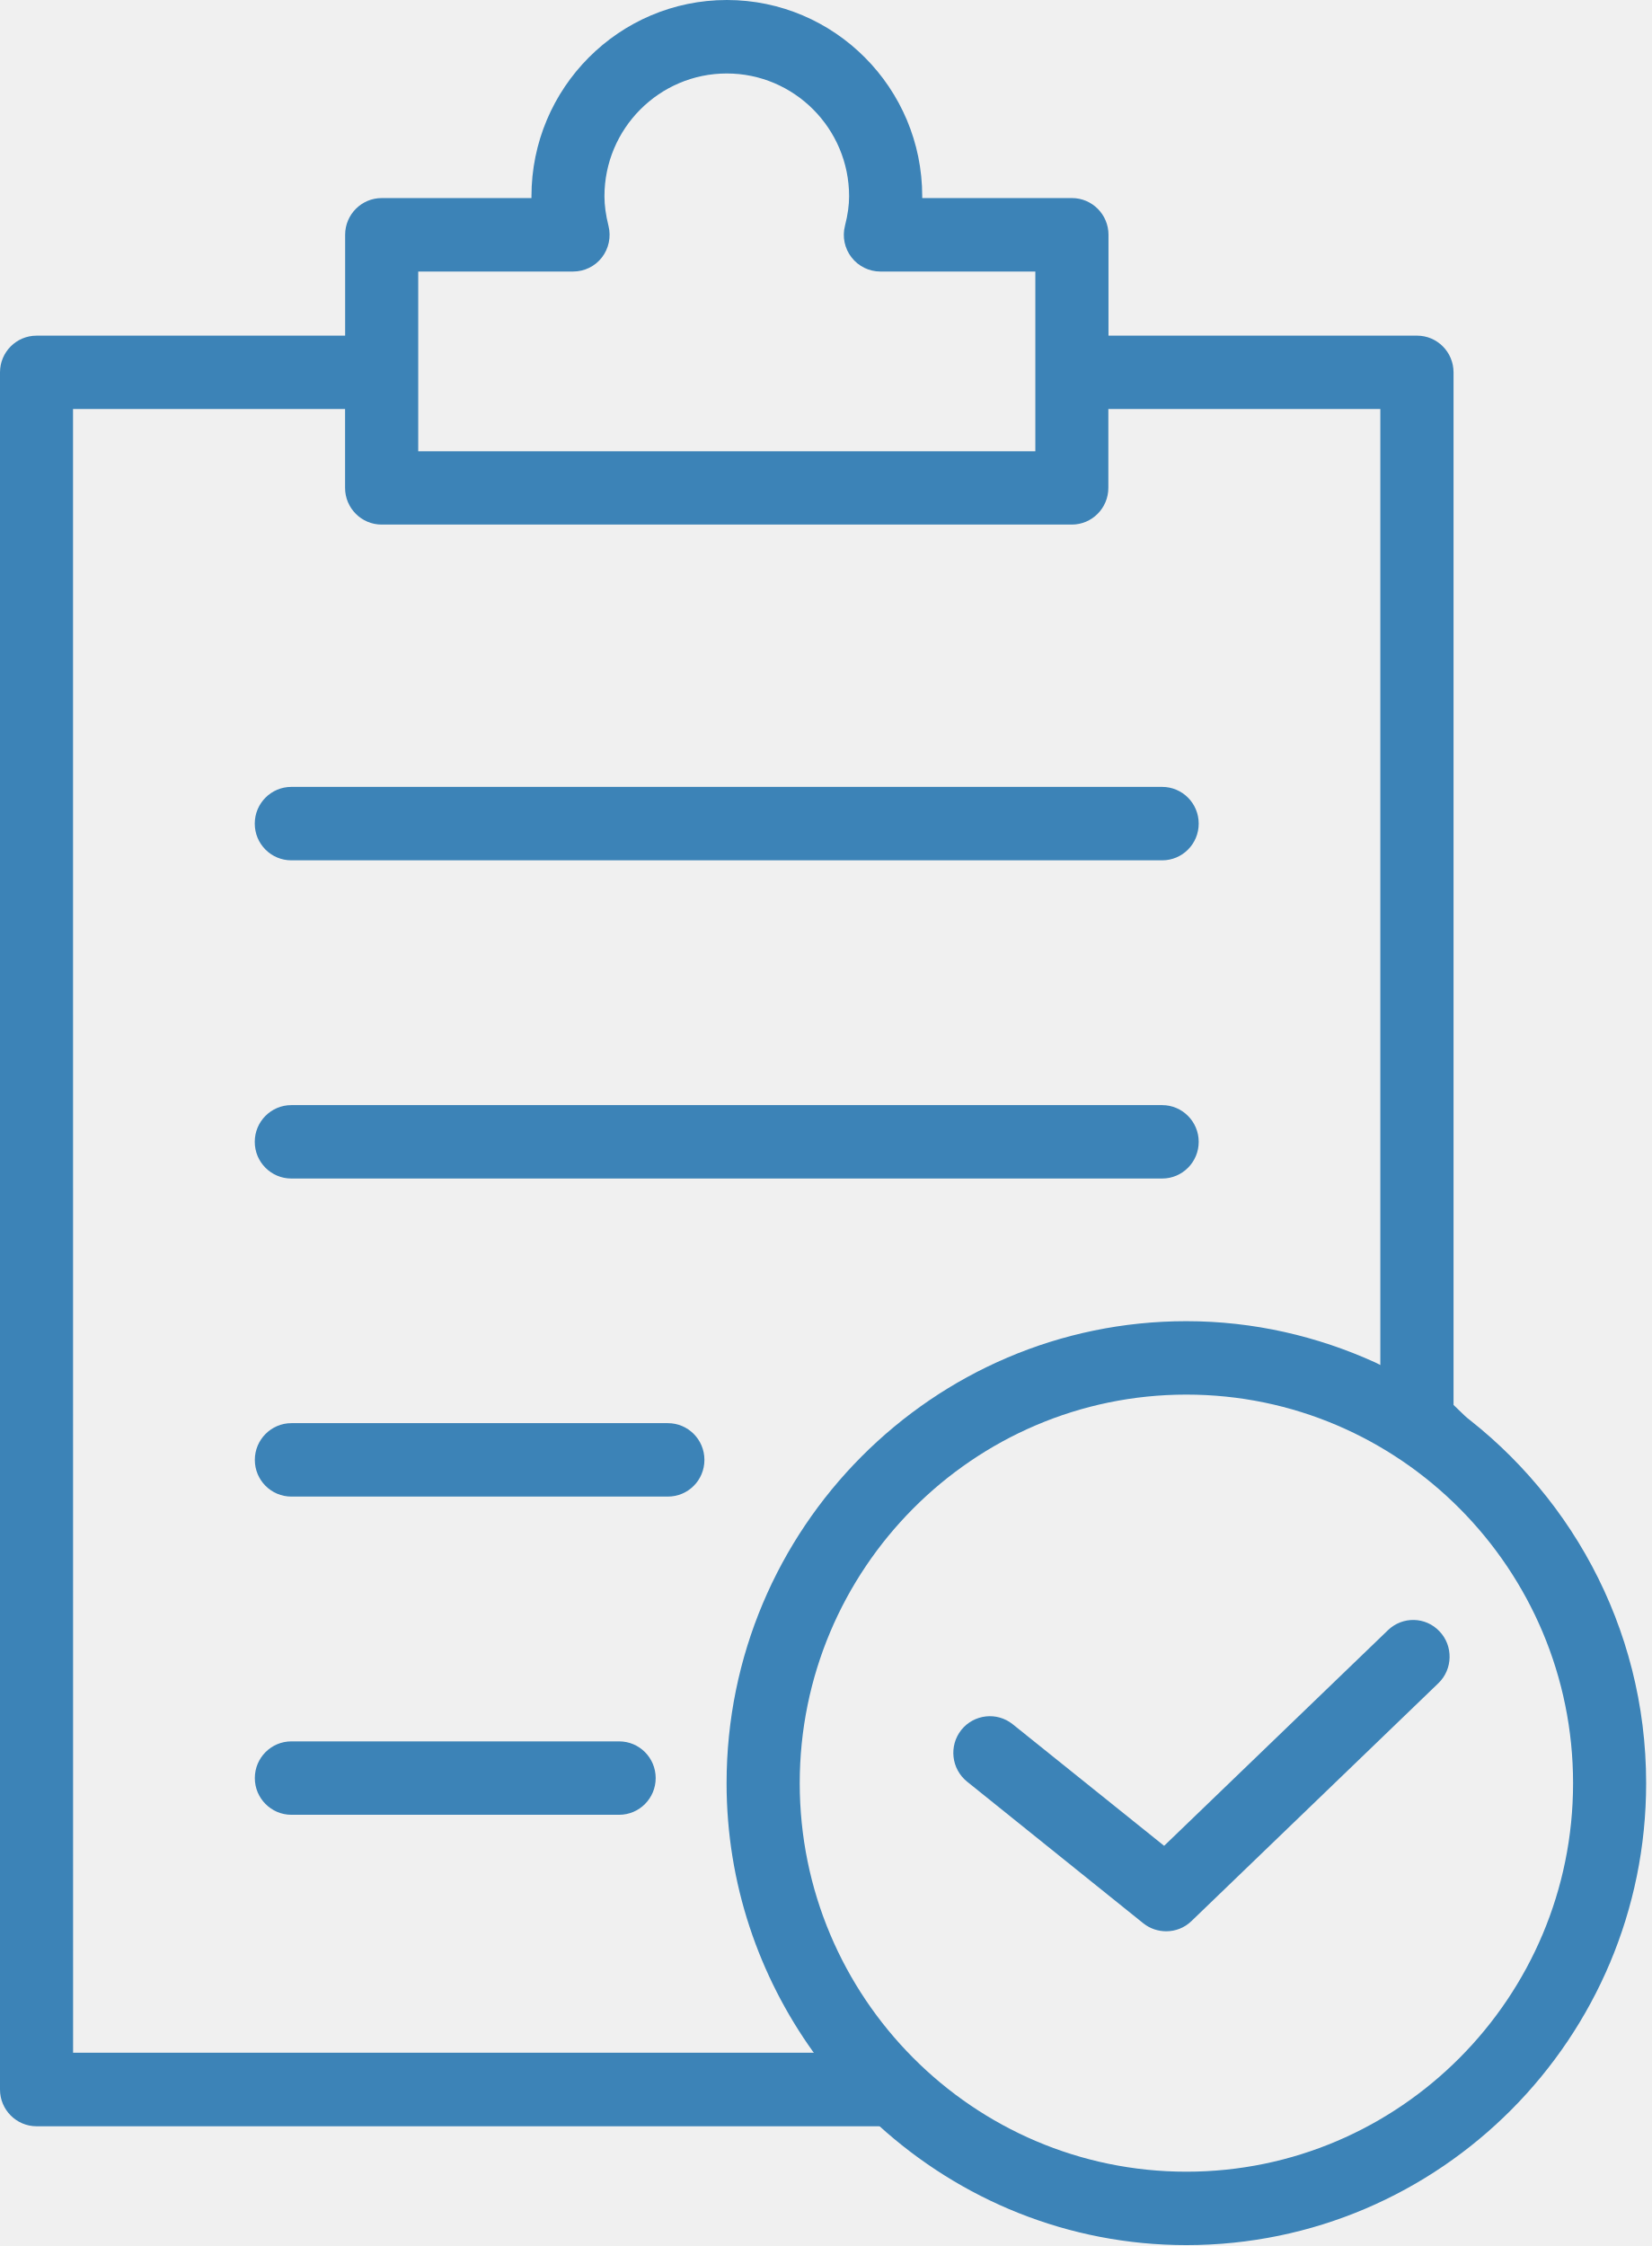
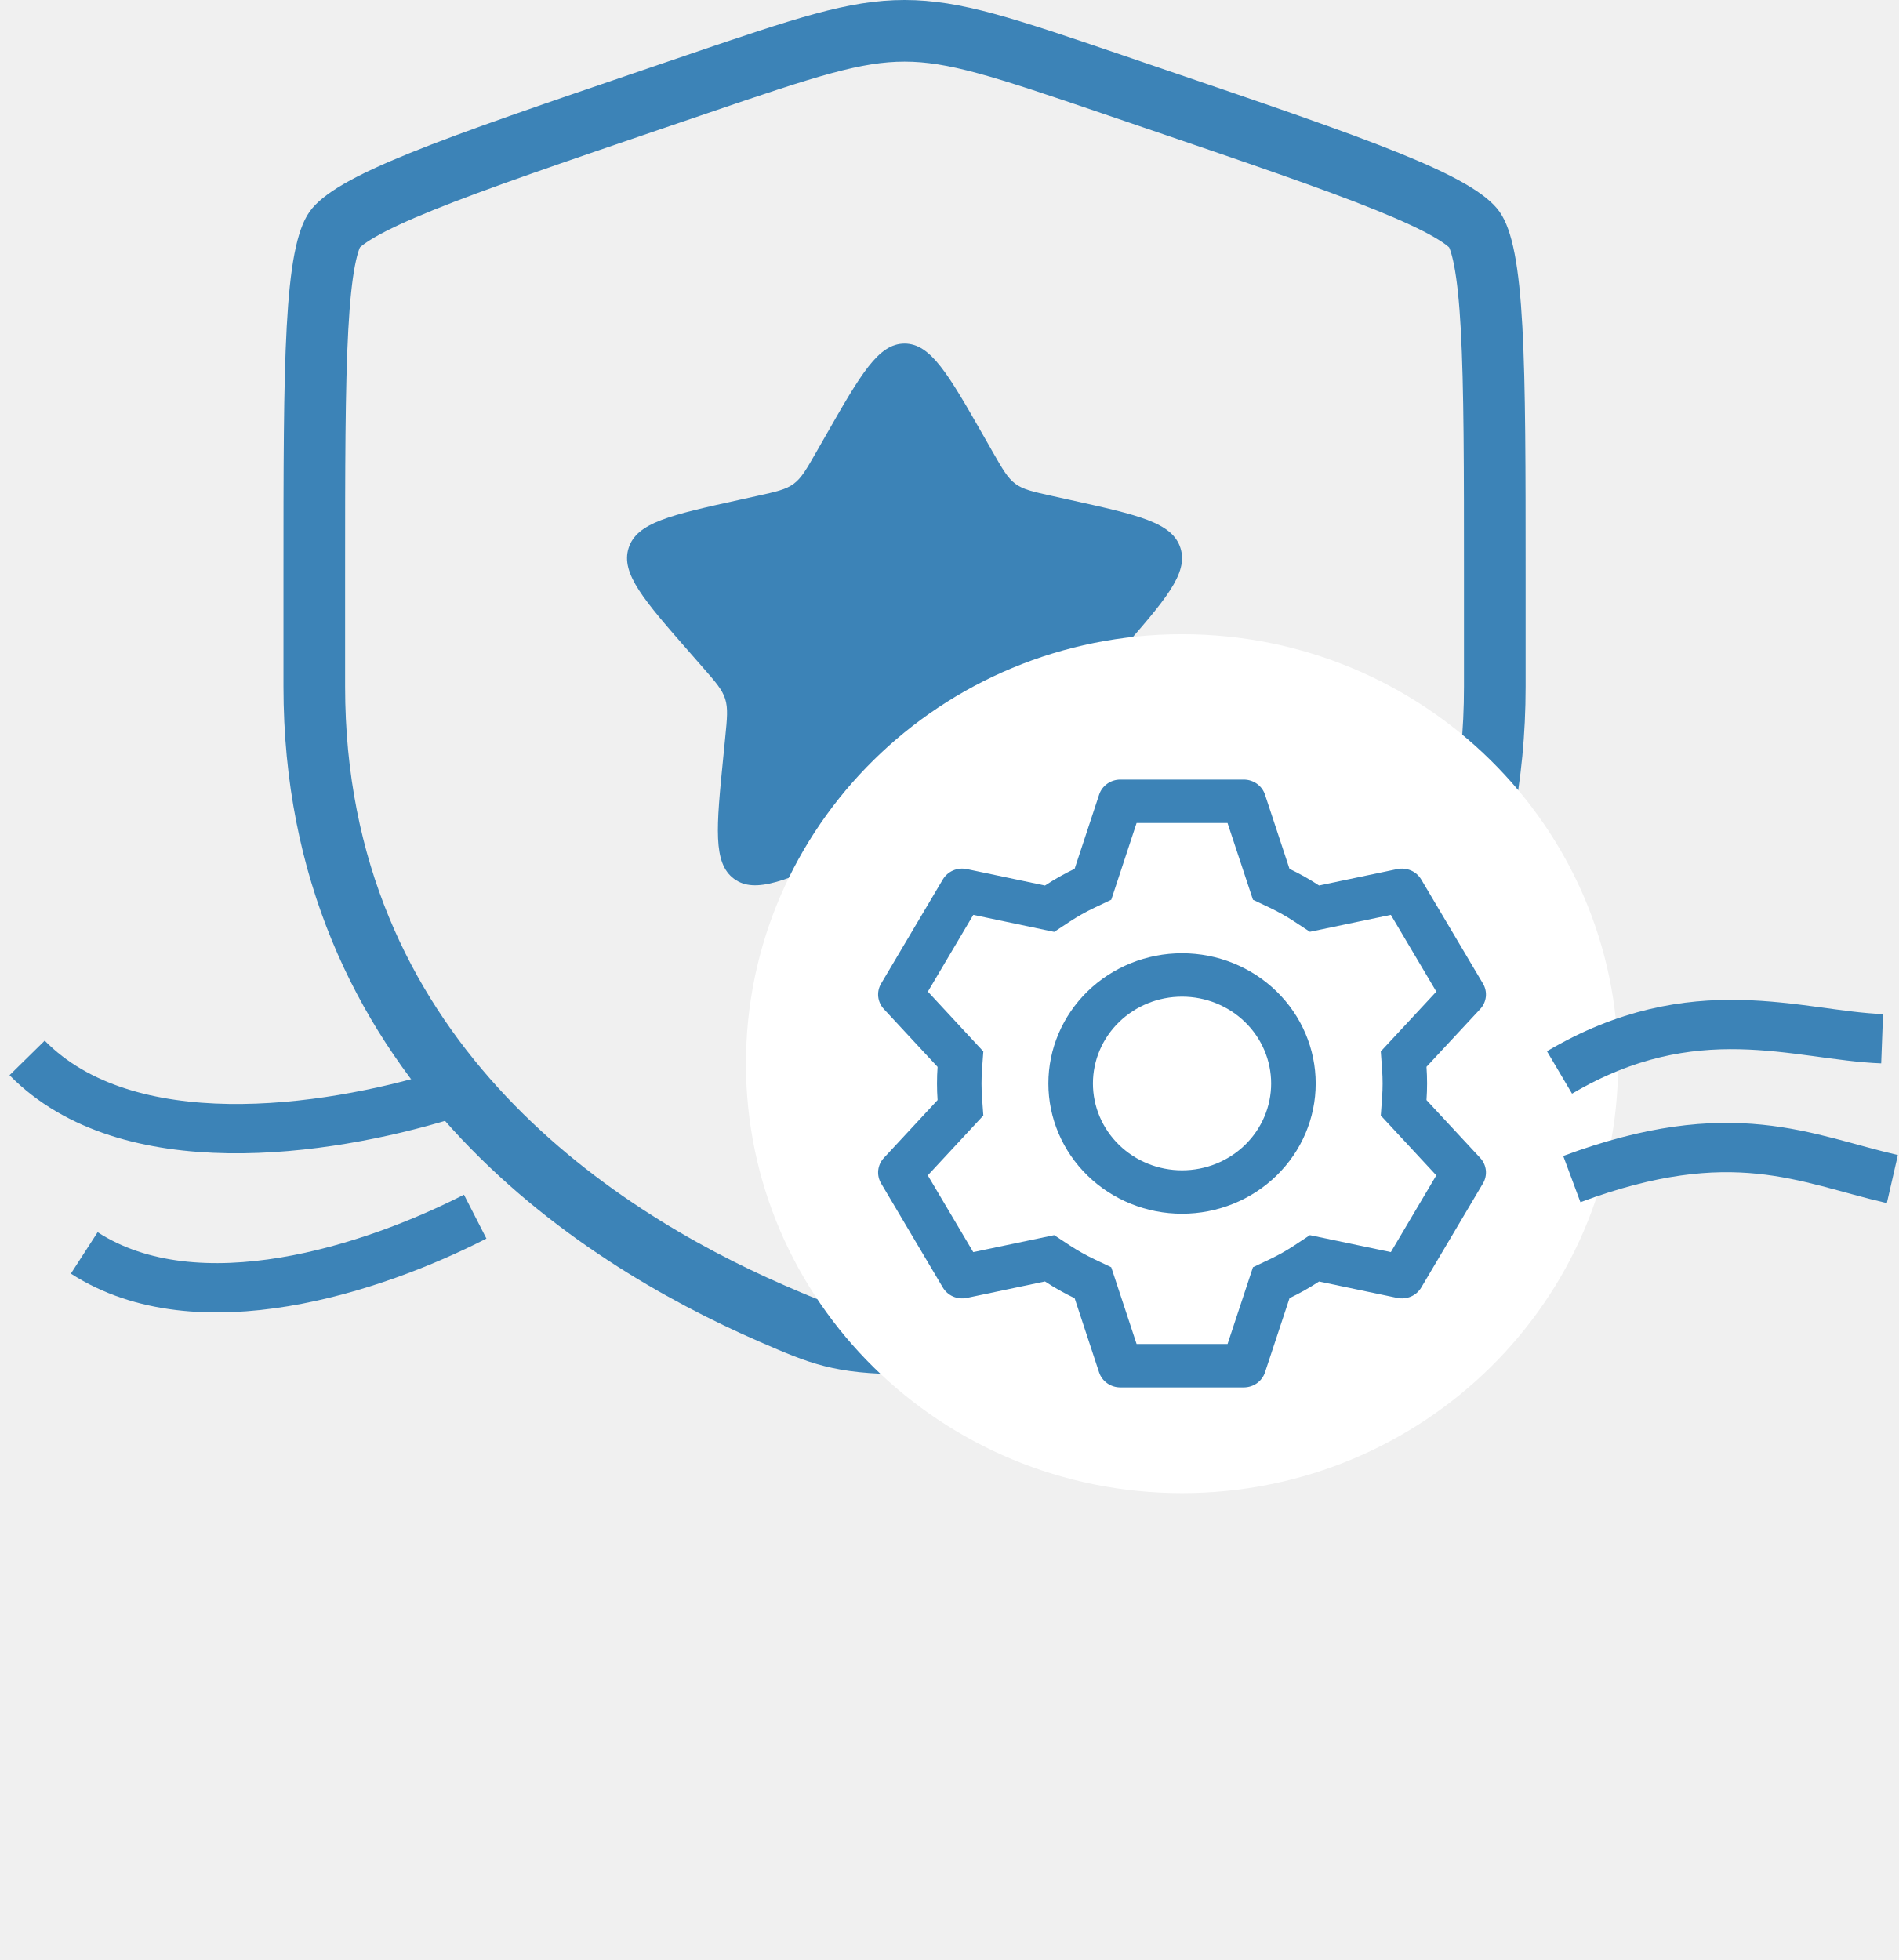
- <svg xmlns="http://www.w3.org/2000/svg" width="100" height="136" viewBox="0 0 100 136" fill="none">
-   <g clip-path="url(#clip0_2111_11)">
-     <path fill-rule="evenodd" clip-rule="evenodd" d="M17.641 47.648C16.419 47.648 15.428 48.645 15.428 49.872C15.428 51.104 16.42 52.094 17.641 52.095H70.379C71.601 52.095 72.591 51.1 72.591 49.872C72.591 48.645 71.602 47.648 70.379 47.648H17.641ZM70.379 71.362H17.641C16.42 71.362 15.428 70.368 15.428 69.14C15.428 67.911 16.42 66.917 17.641 66.917H70.379C71.601 66.917 72.591 67.92 72.591 69.14C72.591 70.364 71.602 71.362 70.379 71.362ZM17.645 86.175H40.445C41.669 86.175 42.658 87.17 42.658 88.398C42.658 89.631 41.669 90.621 40.445 90.621H17.645C16.424 90.621 15.432 89.631 15.432 88.398C15.432 87.178 16.424 86.175 17.645 86.175ZM17.645 105.444H37.494C38.717 105.444 39.706 106.438 39.707 107.667C39.707 108.891 38.717 109.889 37.494 109.889H17.645C16.424 109.889 15.432 108.891 15.432 107.667C15.432 106.438 16.424 105.444 17.645 105.444Z" fill="#3C83B7" />
-     <path fill-rule="evenodd" clip-rule="evenodd" d="M53.51 128.741C53.505 128.741 53.497 128.75 53.488 128.75H2.213C0.99 128.75 0 127.747 0 126.527V22.548C0 21.321 0.99 20.325 2.213 20.325H20.901V14.216C20.901 12.99 21.893 11.994 23.114 11.994H32.184V11.884C32.184 5.329 37.493 0 44.017 0C50.541 0 55.848 5.329 55.848 11.883V11.993H64.915C66.134 11.993 67.128 12.989 67.128 14.216V20.324H85.811C87.035 20.324 88.023 21.32 88.023 22.547V85.072C116 111.5 85 150.5 53.51 128.741ZM62.698 27.328H25.327V16.442H34.705C35.388 16.442 36.034 16.128 36.449 15.59C36.865 15.052 37.014 14.346 36.85 13.684C36.684 13.015 36.604 12.429 36.604 11.886C36.604 7.784 39.928 4.449 44.012 4.449C48.096 4.449 51.42 7.784 51.42 11.886C51.42 12.429 51.341 12.994 51.169 13.675C51 14.338 51.145 15.042 51.567 15.585C51.988 16.129 52.639 16.443 53.315 16.443H62.698V27.328ZM49.553 124.295H4.426L4.422 24.766H20.897V29.542C20.897 30.768 21.889 31.764 23.11 31.764H64.907C66.126 31.764 67.119 30.768 67.119 29.542V24.766H83.59V82.551V85.072C115.5 110.5 81 149.5 53.51 124.295H49.553Z" fill="#3C83B7" />
-     <path fill-rule="evenodd" clip-rule="evenodd" d="M99.687 107.977C99.687 123.403 87.206 135.946 71.846 135.946C64.667 135.946 58.141 133.186 53.197 128.687C51.569 127.094 50.609 126.111 49.24 124.241C45.958 119.656 44 114.047 44 107.977C44 92.556 56.49 80 71.841 80C75.917 80 79.782 80.912 83.277 82.497C85.08 83.381 86.018 83.944 87.71 85.018C94.942 90.077 99.687 98.478 99.687 107.977ZM71.846 84.446C84.756 84.446 95.262 95.006 95.262 107.977C95.262 120.951 84.756 131.501 71.846 131.501C58.937 131.501 48.43 120.951 48.43 107.977C48.43 95.005 58.937 84.446 71.846 84.446Z" fill="#3C83B7" />
-     <path d="M84.051 98.712L70.497 111.768L61.326 104.405C60.371 103.641 58.983 103.796 58.214 104.752C57.453 105.716 57.609 107.105 58.559 107.878L69.243 116.465C69.649 116.787 70.138 116.943 70.626 116.943C71.179 116.943 71.733 116.735 72.156 116.322L87.106 101.921C87.982 101.079 88.017 99.659 87.17 98.778C86.324 97.883 84.928 97.866 84.051 98.712Z" fill="#3C83B7" />
-   </g>
-   <defs>
-     <clipPath id="clip0_2111_11">
-       <rect width="100" height="136" fill="white" />
-     </clipPath>
-   </defs>
+ <svg xmlns="http://www.w3.org/2000/svg" width="154" height="159" viewBox="0 0 154 159" fill="none">
+   <path d="M27.151 18.621L27.151 18.621C27.369 18.312 27.921 17.79 29.158 17.074C30.36 16.379 32.012 15.611 34.205 14.724C38.596 12.948 44.826 10.823 53.272 7.945C53.272 7.945 53.272 7.945 53.272 7.945L56.478 6.852L55.672 4.485L56.478 6.852C65.408 3.808 69.341 2.5 73.373 2.5C77.405 2.5 81.338 3.808 90.268 6.852L93.474 7.945C101.92 10.823 108.151 12.948 112.541 14.724C114.734 15.611 116.387 16.379 117.588 17.074C118.825 17.79 119.378 18.312 119.596 18.621C119.82 18.94 120.133 19.647 120.406 21.06C120.672 22.432 120.862 24.254 120.992 26.624C121.251 31.37 121.252 37.97 121.252 46.913V55.691C121.252 85.567 98.762 100.189 84.139 106.55C82.084 107.443 80.756 108.015 79.262 108.396C77.804 108.767 76.094 108.977 73.373 108.977C70.652 108.977 68.942 108.767 67.484 108.396C65.99 108.015 64.662 107.443 62.607 106.55C47.984 100.189 25.494 85.567 25.494 55.691V46.913C25.494 37.97 25.495 31.37 25.755 26.624C25.884 24.254 26.075 22.432 26.34 21.06C26.614 19.647 26.926 18.94 27.151 18.621Z" stroke="#3C83B7" stroke-width="5" />
+   <path d="M66.965 35.359L66.227 36.65C65.417 38.069 65.012 38.779 64.38 39.247C63.748 39.715 62.962 39.889 61.389 40.236L59.956 40.553C54.419 41.775 51.651 42.387 50.992 44.455C50.334 46.522 52.221 48.676 55.996 52.985L56.972 54.1C58.045 55.324 58.581 55.936 58.822 56.694C59.064 57.451 58.983 58.268 58.82 59.901L58.673 61.389C58.102 67.138 57.817 70.012 59.541 71.29C61.265 72.568 63.858 71.403 69.042 69.073L70.383 68.47C71.856 67.808 72.593 67.476 73.373 67.476C74.154 67.476 74.89 67.808 76.364 68.47L77.704 69.073C82.888 71.403 85.481 72.568 87.205 71.29C88.93 70.012 88.644 67.138 88.073 61.389L87.926 59.901C87.764 58.268 87.683 57.451 87.924 56.694C88.165 55.936 88.701 55.324 89.774 54.1L90.751 52.985C94.525 48.676 96.412 46.522 95.753 44.455C95.095 42.387 92.327 41.775 86.79 40.553L85.357 40.236C83.784 39.889 82.998 39.715 82.366 39.247C81.734 38.779 81.329 38.069 80.519 36.651L79.781 35.359C76.93 30.366 75.504 27.869 73.373 27.869C71.242 27.869 69.816 30.366 66.965 35.359Z" fill="#3C83B7" />
+   <ellipse cx="95.882" cy="86.287" rx="35.373" ry="34.837" fill="white" />
+   <path d="M100.891 63.242C101.273 63.242 101.646 63.36 101.955 63.58C102.264 63.799 102.494 64.109 102.611 64.464L104.599 70.483C105.434 70.881 106.232 71.328 106.995 71.832L113.341 70.5C113.715 70.423 114.105 70.463 114.454 70.614C114.804 70.766 115.095 71.022 115.285 71.346L120.294 79.795C120.485 80.118 120.566 80.492 120.525 80.863C120.484 81.234 120.324 81.582 120.066 81.859L115.711 86.543C115.775 87.441 115.775 88.342 115.711 89.241L120.066 93.932C120.324 94.208 120.484 94.557 120.525 94.928C120.566 95.299 120.485 95.672 120.294 95.996L115.285 104.448C115.094 104.771 114.803 105.026 114.453 105.178C114.104 105.329 113.715 105.368 113.341 105.29L106.995 103.959C106.236 104.459 105.434 104.91 104.602 105.308L102.611 111.327C102.494 111.682 102.264 111.991 101.955 112.211C101.646 112.43 101.273 112.549 100.891 112.549H90.873C90.491 112.549 90.118 112.43 89.809 112.211C89.5 111.991 89.27 111.682 89.153 111.327L87.169 105.311C86.336 104.914 85.533 104.461 84.766 103.955L78.423 105.29C78.049 105.368 77.659 105.328 77.31 105.176C76.96 105.024 76.67 104.768 76.479 104.445L71.47 95.996C71.279 95.672 71.198 95.299 71.239 94.928C71.28 94.557 71.441 94.208 71.698 93.932L76.053 89.241C75.99 88.345 75.99 87.446 76.053 86.55L71.698 81.859C71.441 81.582 71.28 81.234 71.239 80.863C71.198 80.492 71.279 80.118 71.47 79.795L76.479 71.342C76.67 71.019 76.961 70.764 77.311 70.613C77.66 70.462 78.05 70.422 78.423 70.5L84.766 71.835C85.532 71.332 86.334 70.877 87.169 70.479L89.157 64.464C89.273 64.11 89.502 63.801 89.809 63.582C90.117 63.362 90.488 63.243 90.87 63.242H100.887H100.891ZM99.568 66.764H92.196L90.143 72.987L88.759 73.645C88.079 73.97 87.422 74.34 86.793 74.751L85.514 75.597L78.951 74.216L75.265 80.443L79.764 85.296L79.656 86.789C79.604 87.526 79.604 88.265 79.656 89.001L79.764 90.494L75.258 95.348L78.947 101.574L85.51 100.197L86.79 101.039C87.418 101.451 88.075 101.82 88.755 102.145L90.14 102.804L92.196 109.027H99.575L101.635 102.8L103.016 102.145C103.696 101.821 104.351 101.452 104.978 101.039L106.254 100.197L112.82 101.574L116.507 95.348L112.004 90.494L112.112 89.001C112.164 88.264 112.164 87.523 112.112 86.786L112.004 85.293L116.51 80.443L112.82 74.216L106.254 75.59L104.978 74.751C104.351 74.339 103.696 73.969 103.016 73.645L101.635 72.99L99.572 66.764H99.568ZM95.882 77.329C98.757 77.329 101.515 78.443 103.548 80.424C105.581 82.406 106.724 85.093 106.724 87.895C106.724 90.698 105.581 93.385 103.548 95.366C101.515 97.348 98.757 98.461 95.882 98.461C93.007 98.461 90.249 97.348 88.216 95.366C86.183 93.385 85.04 90.698 85.04 87.895C85.04 85.093 86.183 82.406 88.216 80.424C90.249 78.443 93.007 77.329 95.882 77.329ZM95.882 80.851C93.965 80.851 92.127 81.594 90.771 82.915C89.416 84.236 88.654 86.027 88.654 87.895C88.654 89.763 89.416 91.555 90.771 92.876C92.127 94.197 93.965 94.939 95.882 94.939C97.799 94.939 99.637 94.197 100.993 92.876C102.348 91.555 103.11 89.763 103.11 87.895C103.11 86.027 102.348 84.236 100.993 82.915C99.637 81.594 97.799 80.851 95.882 80.851Z" fill="#3C83B7" />
+   <path d="M2.2 85.822C10.33 94.101 26.345 91.818 36.022 88.863M127.5 95.65C140.517 90.806 146.461 94.037 153.5 95.65" stroke="#3C83B7" stroke-width="4" />
+   <path d="M6.835 101.639C16.075 107.605 30.292 102.92 38.546 98.696M126.5 87C137.416 80.55 145.859 84.011 152.669 84.265" stroke="#3C83B7" stroke-width="4" />
</svg>
